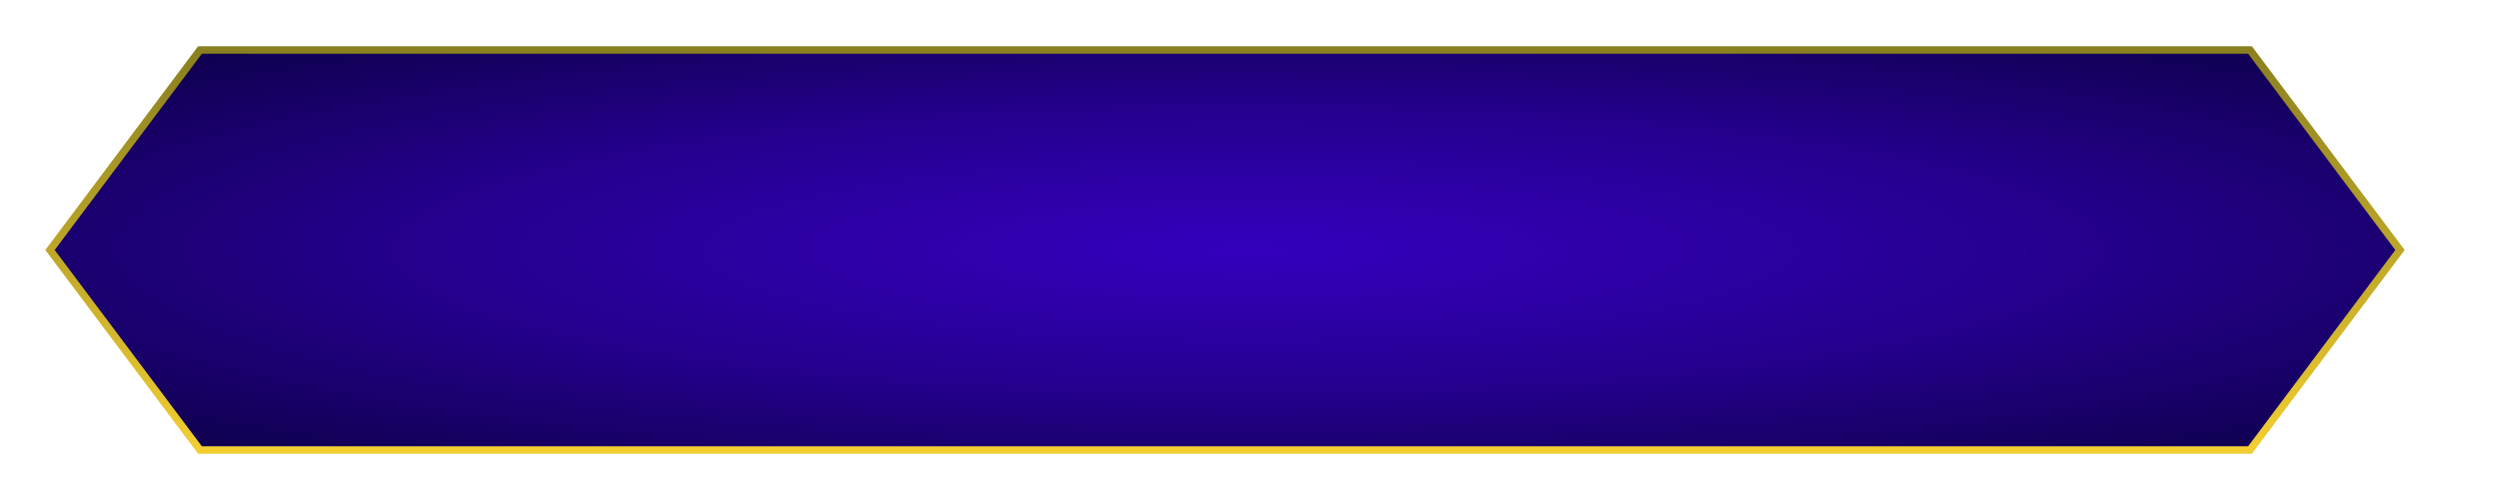
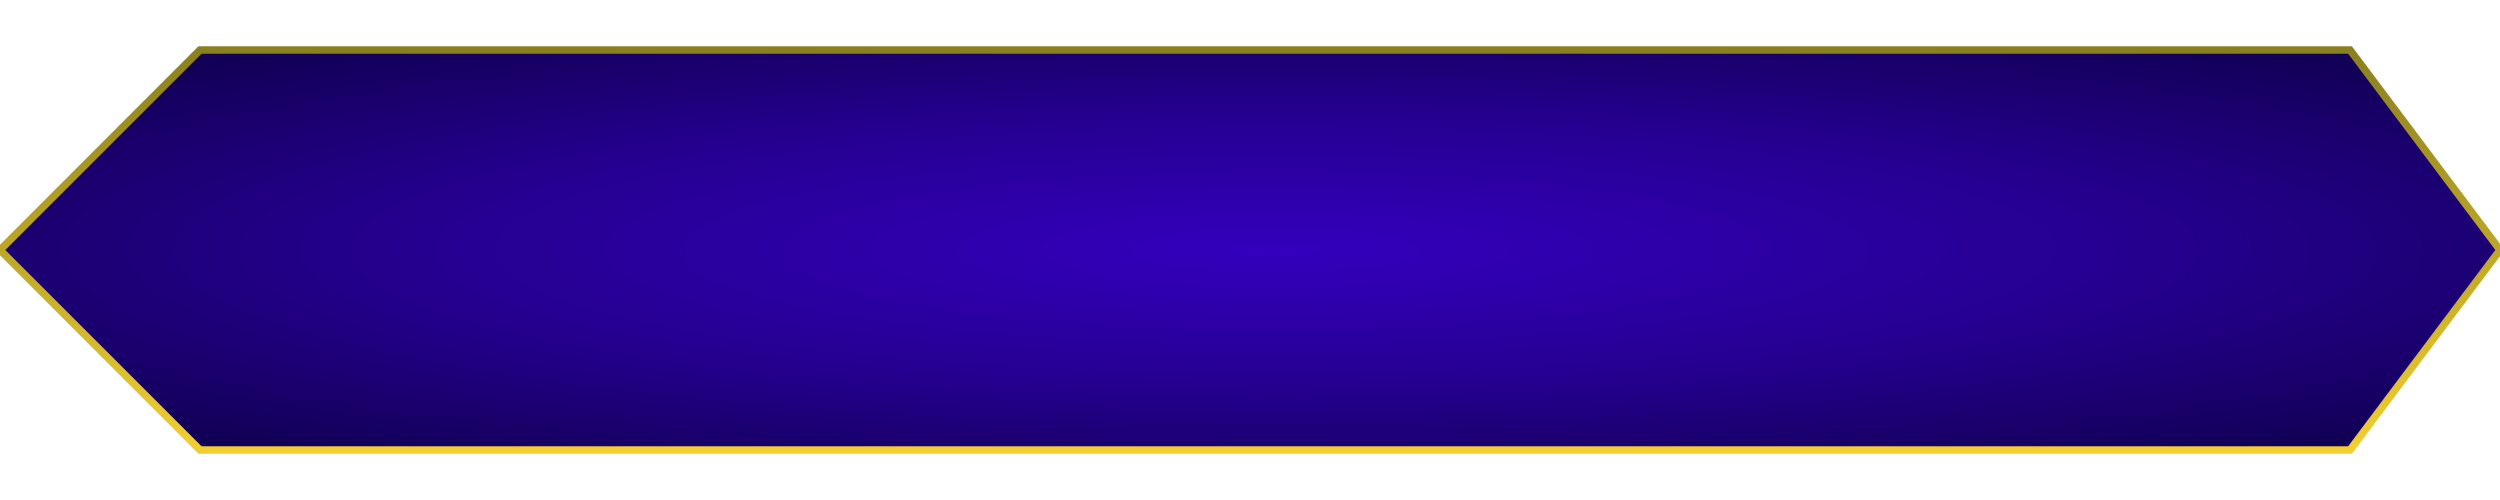
<svg xmlns="http://www.w3.org/2000/svg" preserveAspectRatio="none" viewBox="0 0 500 100">
  <defs>
    <linearGradient id="linear-border-line" x1="0.5" x2="0.5" y2="1" gradientUnits="objectBoundingBox">
      <stop offset="0" stop-color="#8a801f" />
      <stop offset="1" stop-color="#f2ce31" />
    </linearGradient>
    <radialGradient id="radial-question" cx="0.51" cy="0.5" r="0.655" gradientUnits="objectBoundingBox">
      <stop offset="0" stop-color="#3400bd" />
      <stop offset="0.526" stop-color="#25008f" />
      <stop offset="1" stop-color="#100051" />
    </radialGradient>
  </defs>
-   <path d="M10,50 L40,10             L450,10             l30,40             l-30,40             L40,90             L10,50             z" style="stroke: url(#linear-border-line);             stroke-width: 1.5;             fill: url(#radial-question);" />
+   <path d="M0,50 L40,10             L470,10             l30,40             l-30,40             L40,90             L0,50             z" style="stroke: url(#linear-border-line);             stroke-width: 1.5;             fill: url(#radial-question);" />
</svg>
